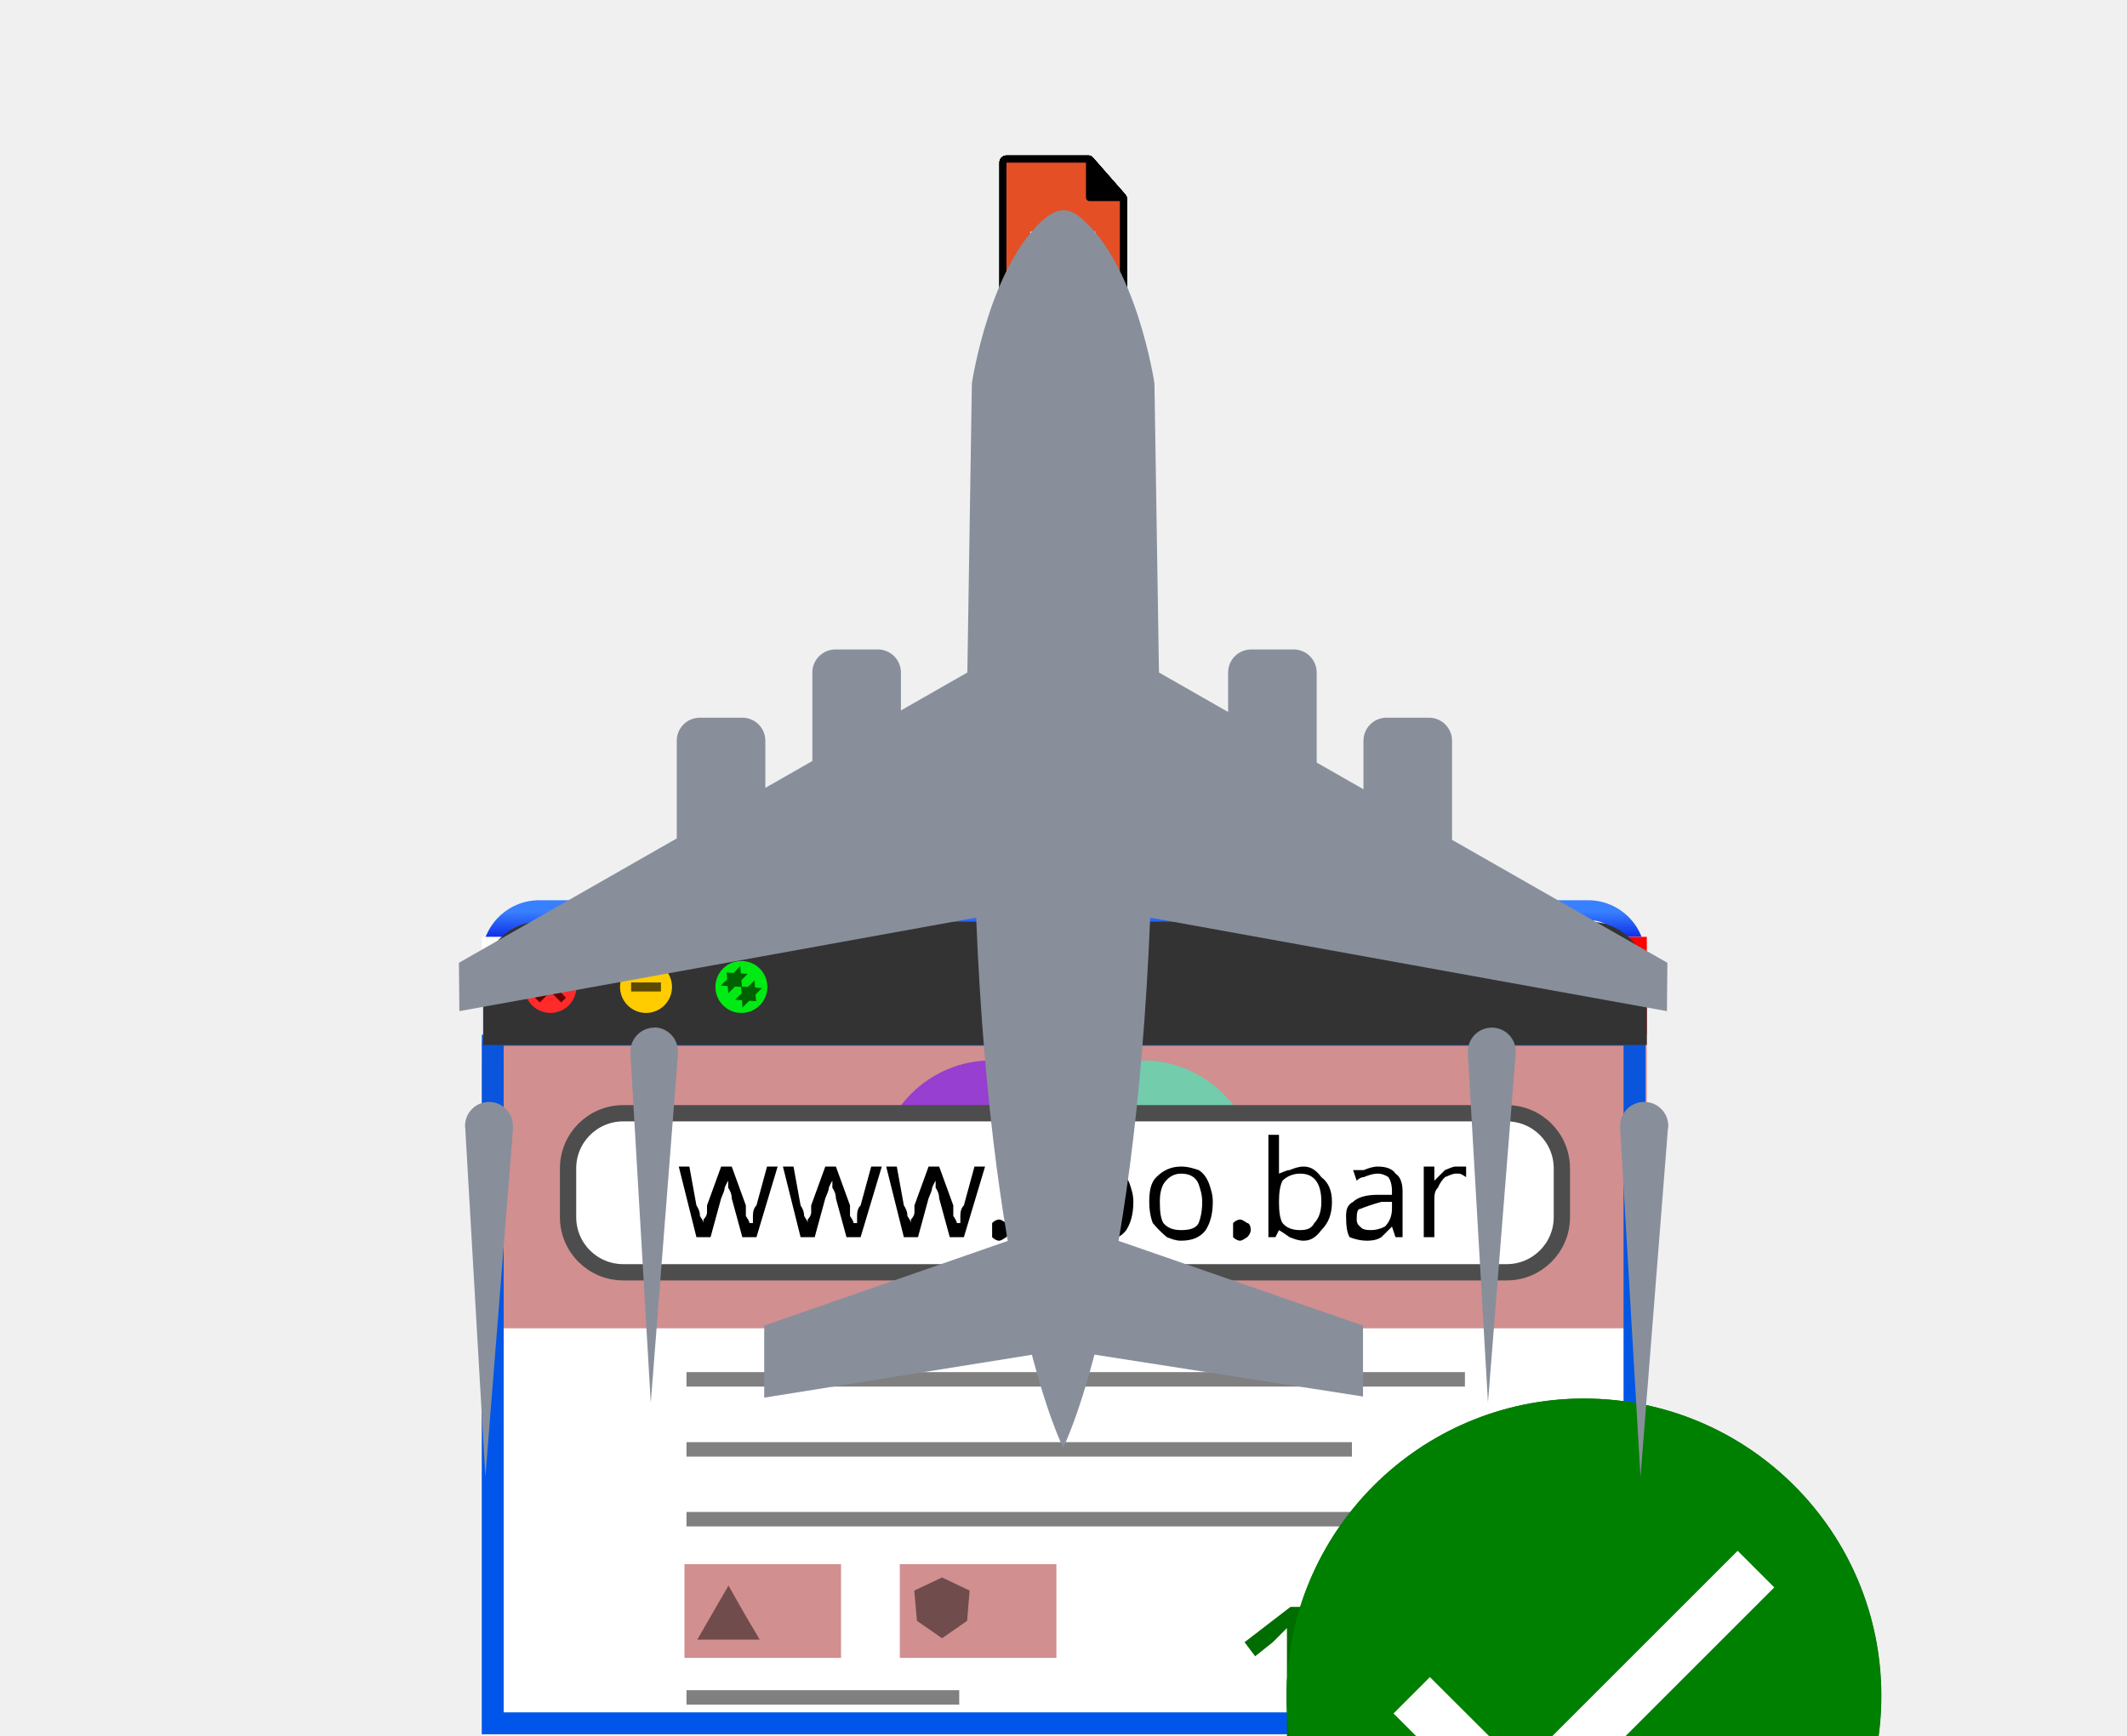
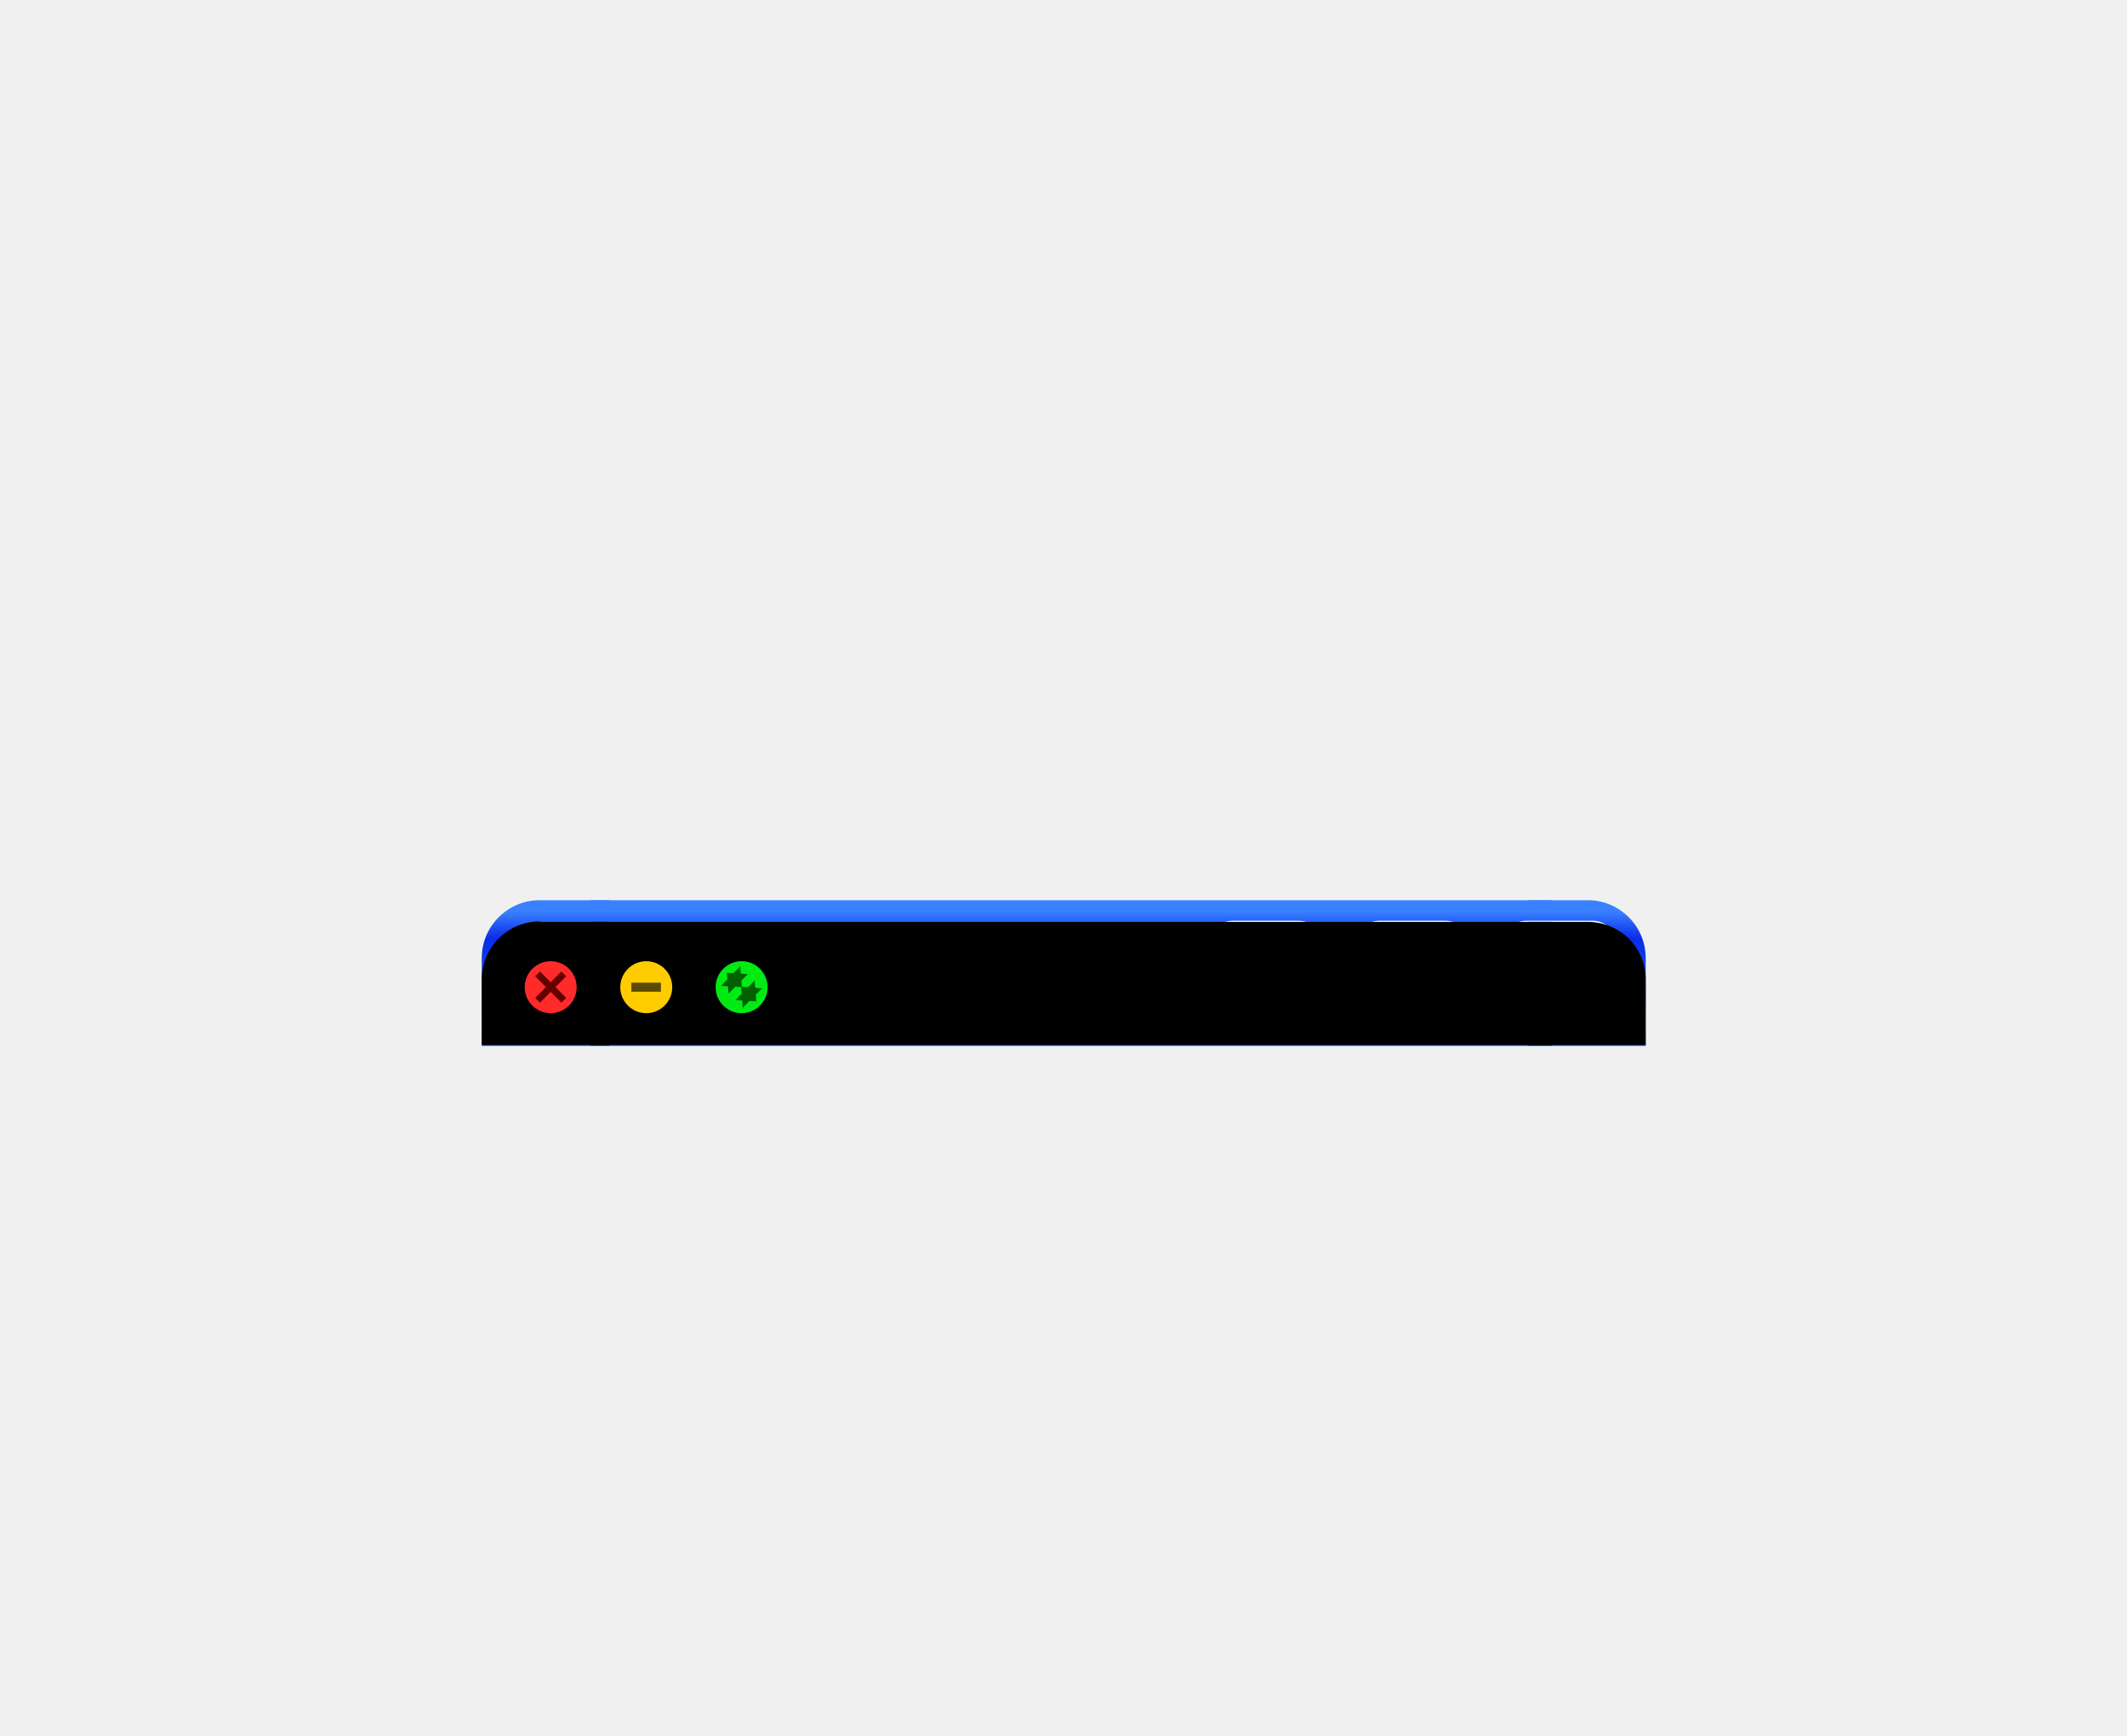
<svg xmlns="http://www.w3.org/2000/svg" xmlns:xlink="http://www.w3.org/1999/xlink" viewBox="0 0 9.413 7.684" version="1.1" id="svg116">
  <defs id="defs120">
    <linearGradient id="linearGradient1922">
      <stop style="stop-color:#629bff;stop-opacity:1" offset="0" id="stop1918" />
      <stop style="stop-color:#003eaa;stop-opacity:0.996" offset="1" id="stop1920" />
    </linearGradient>
    <linearGradient id="linearGradient1914">
      <stop style="stop-color:#d60000;stop-opacity:1" offset="0" id="stop1910" />
      <stop style="stop-color:#ff8989;stop-opacity:1" offset="1" id="stop1912" />
    </linearGradient>
    <linearGradient id="linearGradient1902">
      <stop style="stop-color:#0056eb;stop-opacity:1" offset="0" id="stop1896" />
      <stop style="stop-color:#0a55db;stop-opacity:1" offset="0.77" id="stop1906" />
      <stop style="stop-color:#3c7ff4;stop-opacity:1" offset="0.807" id="stop1904" />
      <stop style="stop-color:#1263f1;stop-opacity:1;" offset="0.839" id="stop1908" />
      <stop style="stop-color:#0b2be8;stop-opacity:1" offset="0.954" id="stop1898" />
      <stop style="stop-color:#3880ff;stop-opacity:1" offset="1" id="stop1900" />
    </linearGradient>
    <linearGradient id="linearGradient1876">
      <stop style="stop-color:#0056eb;stop-opacity:1" offset="0" id="stop1872" />
      <stop style="stop-color:#1969f4;stop-opacity:1;" offset="0.453" id="stop1892" />
      <stop style="stop-color:#3880ff;stop-opacity:1" offset="1" id="stop1874" />
    </linearGradient>
    <mask maskUnits="userSpaceOnUse" id="mask922">
      <rect style="fill:#ffffff;stroke:none;stroke-width:1.058;stroke-linecap:round;stroke-linejoin:round;stroke-dashoffset:16.97;paint-order:markers fill stroke" id="rect924" width="121.448" height="82.723" x="271.008" y="137.547" />
    </mask>
    <mask maskUnits="userSpaceOnUse" id="mask940">
      <rect style="fill:#ffffff;stroke:none;stroke-width:1.058;stroke-linecap:round;stroke-linejoin:round;stroke-dashoffset:16.97;paint-order:markers fill stroke" id="rect942" width="146.392" height="76.245" x="-53.106" y="119.943" />
    </mask>
    <linearGradient xlink:href="#linearGradient1876" id="linearGradient1878" x1="121.506" y1="377.372" x2="121.506" y2="376.685" gradientUnits="userSpaceOnUse" gradientTransform="matrix(3.779528,0,0,3.779528,3.7795276e-5,-0.9715526)" />
-     <linearGradient xlink:href="#linearGradient1902" id="linearGradient1894" gradientUnits="userSpaceOnUse" gradientTransform="matrix(0.2430564,0,0,0.2430564,-24.46177,-87.63072)" x1="121.506" y1="387.748" x2="121.506" y2="377.14" />
-     <linearGradient xlink:href="#linearGradient1914" id="linearGradient1916" x1="129.93" y1="378.776" x2="128.408" y2="377.335" gradientUnits="userSpaceOnUse" gradientTransform="matrix(0.2430564,0,0,0.2430564,-24.46177,-87.53395)" />
-     <linearGradient xlink:href="#linearGradient1922" id="linearGradient1924" x1="126" y1="377.497" x2="127.015" y2="378.728" gradientUnits="userSpaceOnUse" gradientTransform="matrix(0.2430564,0,0,0.2430564,-24.44275,-87.53395)" />
-     <linearGradient xlink:href="#linearGradient1922" id="linearGradient1932" gradientUnits="userSpaceOnUse" x1="126" y1="377.497" x2="127.015" y2="378.728" gradientTransform="matrix(0.2430564,0,0,0.2430564,-25.09333,-87.53395)" />
+     <linearGradient xlink:href="#linearGradient1902" id="linearGradient1076" gradientUnits="userSpaceOnUse" gradientTransform="matrix(0.2430564,0,0,0.2430564,-24.46106,-87.62979)" x1="121.506" y1="387.748" x2="121.506" y2="377.14" />
+     <linearGradient xlink:href="#linearGradient1914" id="linearGradient1078" gradientUnits="userSpaceOnUse" gradientTransform="matrix(0.2430564,0,0,0.2430564,-24.46106,-87.53302)" x1="129.93" y1="378.776" x2="128.408" y2="377.335" />
+     <linearGradient xlink:href="#linearGradient1922" id="linearGradient1080" gradientUnits="userSpaceOnUse" gradientTransform="matrix(0.2430564,0,0,0.2430564,-25.09262,-87.53302)" x1="126" y1="377.497" x2="127.015" y2="378.728" />
+     <linearGradient xlink:href="#linearGradient1922" id="linearGradient1082" gradientUnits="userSpaceOnUse" gradientTransform="matrix(0.2430564,0,0,0.2430564,-24.44203,-87.53302)" x1="126" y1="377.497" x2="127.015" y2="378.728" />
+     <mask maskUnits="userSpaceOnUse" id="mask922-6">
+       <rect style="fill:#ffffff;stroke:none;stroke-width:1.058;stroke-linecap:round;stroke-linejoin:round;stroke-dashoffset:16.97;paint-order:markers fill stroke" id="rect924-2" width="121.448" height="82.723" x="271.008" y="137.547" />
+     </mask>
+     <mask maskUnits="userSpaceOnUse" id="mask940-91">
+       <rect style="fill:#ffffff;stroke:none;stroke-width:1.058;stroke-linecap:round;stroke-linejoin:round;stroke-dashoffset:16.97;paint-order:markers fill stroke" id="rect942-2" width="146.392" height="76.245" x="-53.106" y="119.943" />
+     </mask>
+     <mask maskUnits="userSpaceOnUse" id="mask922-7">
+       <rect style="fill:#ffffff;stroke:none;stroke-width:1.058;stroke-linecap:round;stroke-linejoin:round;stroke-dashoffset:16.97;paint-order:markers fill stroke" id="rect924-4" width="121.448" height="82.723" x="271.008" y="137.547" />
+     </mask>
+     <mask maskUnits="userSpaceOnUse" id="mask940-9">
+       <rect style="fill:#ffffff;stroke:none;stroke-width:1.058;stroke-linecap:round;stroke-linejoin:round;stroke-dashoffset:16.97;paint-order:markers fill stroke" id="rect942-9" width="146.392" height="76.245" x="-53.106" y="119.943" />
+     </mask>
+     <linearGradient xlink:href="#linearGradient1902" id="linearGradient1309" gradientUnits="userSpaceOnUse" gradientTransform="matrix(0.2430564,0,0,0.2430564,-24.46106,-87.62979)" x1="121.506" y1="387.748" x2="121.506" y2="377.14" />
+     <linearGradient xlink:href="#linearGradient1902" id="linearGradient1311" gradientUnits="userSpaceOnUse" gradientTransform="matrix(0.2430564,0,0,0.2430564,-24.46106,-87.62979)" x1="121.506" y1="387.748" x2="121.506" y2="377.14" />
  </defs>
-   <g id="g1308" class="files">
-     <g id="g1012" class="file-img-2">
-       <path d="M 4.98,0.861 L 4.837,0.697 a 0.026,0.026 0 0 0 -0.02,-0.009 H 4.454 a 0.031,0.031 0 0 0 -0.031,0.03 V 1.434 a 0.031,0.031 0 0 0 0.031,0.03 h 0.503 a 0.031,0.031 0 0 0 0.03,-0.03 V 0.878 a 0.026,0.026 0 0 0 -0.007,-0.017 z" id="path38" style="stroke-width:0.369" />
-       <path d="M 4.454,1.436 V 0.719 h 0.353 v 0.156 c 0,0.008 0.007,0.015 0.015,0.015 H 4.956 V 1.436 Z" fill="#e580ff" id="path40" style="stroke-width:0.369" />
-       <path d="M 4.507,1.326 C 4.494,1.323 4.485,1.31 4.487,1.297 V 0.974 c 0.005,-0.012 0.016,-0.022 0.03,-0.019 H 4.902 c 0.012,0.005 0.022,0.016 0.019,0.03 V 1.308 c -0.005,0.012 -0.016,0.022 -0.03,0.019 c -0.128,0 -0.256,7.381e-4 -0.385,0 z m 0.075,-0.155 c 0.021,-0.024 0.04,-0.05 0.062,-0.073 c 0.021,-0.015 0.036,0.013 0.049,0.025 c 0.015,0.014 0.027,0.034 0.046,0.042 c 0.019,-0.003 0.029,-0.031 0.049,-0.024 c 0.035,0.035 0.068,0.072 0.101,0.107 c 0,-0.083 0.001,-0.165 -3.691e-4,-0.248 C 4.89,0.984 4.87,0.986 4.87,0.986 c -0.103,0 -0.232,-0.001 -0.334,3.6902e-4 c -0.026,-0.004 -0.017,0.028 -0.018,0.043 v 0.22 l 0.065,-0.077 z m 0.219,-0.063 c -0.03,-0.007 -0.045,-0.046 -0.027,-0.071 c 0.016,-0.025 0.056,-0.027 0.074,-0.003 c 0.021,0.023 0.008,0.064 -0.021,0.073 a 0.044,0.044 0 0 1 -0.027,0.001 z" fill="#440055" id="path42" style="stroke-width:0.369" />
-     </g>
-     <g id="g1004" class="file-img-1">
-       <path d="M 4.98,0.861 L 4.836,0.697 A 0.026,0.026 0 0 0 4.817,0.688 H 4.454 a 0.031,0.031 0 0 0 -0.03,0.031 V 1.434 a 0.031,0.031 0 0 0 0.03,0.03 h 0.503 a 0.031,0.031 0 0 0 0.031,-0.03 V 0.879 a 0.026,0.026 0 0 0 -0.007,-0.017 z" id="path46" style="stroke-width:0.369" />
-       <path d="M 4.454,1.436 V 0.719 h 0.352 v 0.156 c 0,0.008 0.007,0.015 0.015,0.015 H 4.956 V 1.436 Z" fill="#e580ff" id="path48" style="stroke-width:0.369" />
-       <path d="m 4.507,1.326 c -0.013,-0.004 -0.023,-0.016 -0.02,-0.029 V 0.974 c 0.005,-0.012 0.017,-0.022 0.03,-0.019 h 0.385 c 0.012,0.005 0.022,0.016 0.02,0.03 V 1.308 c -0.005,0.012 -0.017,0.022 -0.03,0.02 c -0.128,0 -0.256,7.38e-4 -0.385,-7.378e-4 z m 0.075,-0.154 c 0.021,-0.024 0.041,-0.05 0.062,-0.073 c 0.021,-0.015 0.036,0.013 0.049,0.025 c 0.015,0.014 0.027,0.034 0.046,0.042 c 0.018,-0.003 0.028,-0.031 0.049,-0.024 c 0.035,0.034 0.068,0.071 0.101,0.107 c 0,-0.083 0.001,-0.165 0,-0.248 c 0.001,-0.018 -0.02,-0.016 -0.02,-0.016 c -0.103,0 -0.231,-0.001 -0.334,7.3805e-4 C 4.51,0.982 4.519,1.014 4.517,1.029 v 0.221 z m 0.219,-0.064 c -0.03,-0.007 -0.045,-0.046 -0.027,-0.071 c 0.016,-0.026 0.056,-0.028 0.075,-0.003 c 0.021,0.023 0.008,0.064 -0.021,0.073 a 0.044,0.044 0 0 1 -0.027,0.001 z" fill="#440055" id="path50" style="stroke-width:0.369" />
-     </g>
-     <g id="g996" class="file-img-0">
-       <path d="M 4.98,0.861 L 4.836,0.697 A 0.026,0.026 0 0 0 4.817,0.688 H 4.454 a 0.031,0.031 0 0 0 -0.031,0.031 v 0.716 a 0.031,0.031 0 0 0 0.031,0.03 h 0.503 a 0.031,0.031 0 0 0 0.03,-0.031 V 0.879 a 0.026,0.026 0 0 0 -0.007,-0.017 z" id="path54" style="stroke-width:0.369" />
-       <path d="M 4.454,1.436 V 0.719 H 4.806 v 0.156 c 0,0.008 0.007,0.015 0.015,0.015 H 4.956 V 1.436 Z" fill="#e580ff" id="path56" style="stroke-width:0.369" />
-       <path d="m 4.506,1.327 c -0.013,-0.004 -0.022,-0.016 -0.02,-0.03 V 0.974 c 0.005,-0.012 0.016,-0.022 0.03,-0.02 h 0.386 c 0.012,0.005 0.022,0.016 0.019,0.03 V 1.307 c -0.005,0.012 -0.016,0.022 -0.03,0.02 c -0.128,0 -0.256,7.38e-4 -0.385,-3.691e-4 z m 0.075,-0.155 c 0.021,-0.024 0.04,-0.05 0.062,-0.073 c 0.021,-0.015 0.036,0.013 0.049,0.025 c 0.015,0.014 0.027,0.034 0.046,0.043 c 0.019,-0.003 0.029,-0.031 0.049,-0.024 c 0.035,0.035 0.068,0.071 0.101,0.107 c 0,-0.082 0.001,-0.165 -3.69e-4,-0.248 c 0.001,-0.018 -0.019,-0.016 -0.019,-0.016 c -0.103,0 -0.232,-7.3805e-4 -0.334,7.3804e-4 c -0.026,-0.004 -0.017,0.028 -0.018,0.043 v 0.22 z m 0.219,-0.063 c -0.03,-0.007 -0.045,-0.046 -0.027,-0.071 c 0.016,-0.026 0.056,-0.027 0.074,-0.003 c 0.021,0.024 0.008,0.064 -0.021,0.073 a 0.044,0.044 0 0 1 -0.027,0.001 z" fill="#440055" id="path58" style="stroke-width:0.369" />
-     </g>
-     <g id="g988" class="file-js">
-       <path d="M 4.98,0.861 L 4.836,0.698 a 0.026,0.026 0 0 0 -0.02,-0.009 H 4.454 a 0.03,0.03 0 0 0 -0.031,0.03 V 1.434 a 0.031,0.031 0 0 0 0.031,0.03 h 0.502 a 0.03,0.03 0 0 0 0.03,-0.031 V 0.879 a 0.026,0.026 0 0 0 -0.007,-0.017 z" id="path62" style="stroke-width:0.369" />
-       <path d="M 4.454,1.435 V 0.719 h 0.352 v 0.156 c 0,0.008 0.007,0.015 0.015,0.015 H 4.956 V 1.435 Z" fill="#f5de19" id="path64" style="stroke-width:0.369" />
-       <path d="m 4.725,1.238 a 0.062,0.062 0 0 0 0.056,0.034 c 0.024,0 0.039,-0.012 0.039,-0.028 c 0,-0.02 -0.015,-0.027 -0.042,-0.038 l -0.014,-0.006 c -0.041,-0.017 -0.068,-0.039 -0.068,-0.086 c 0,-0.043 0.032,-0.076 0.084,-0.076 a 0.085,0.085 0 0 1 0.081,0.046 l -0.045,0.029 a 0.039,0.039 0 0 0 -0.037,-0.025 a 0.025,0.025 0 0 0 -0.027,0.025 c 0,0.017 0.011,0.024 0.035,0.035 l 0.015,0.006 c 0.048,0.021 0.076,0.042 0.076,0.09 c 0,0.052 -0.041,0.08 -0.094,0.08 a 0.11,0.11 0 0 1 -0.104,-0.059 z m -0.202,0.004 c 0.009,0.016 0.017,0.03 0.037,0.03 c 0.019,0 0.031,-0.007 0.031,-0.036 V 1.042 h 0.057 V 1.237 c 0,0.059 -0.035,0.086 -0.085,0.086 A 0.089,0.089 0 0 1 4.477,1.271 Z" id="path66" style="stroke-width:0.369" />
-     </g>
-     <g id="g980" class="file-css">
-       <path d="M 4.98,0.861 L 4.836,0.698 a 0.026,0.026 0 0 0 -0.02,-0.008 H 4.454 a 0.03,0.03 0 0 0 -0.031,0.03 V 1.434 c 0,0.017 0.014,0.03 0.031,0.03 h 0.502 a 0.031,0.031 0 0 0 0.031,-0.03 V 0.879 a 0.026,0.026 0 0 0 -0.007,-0.017 z" id="path70" style="stroke-width:0.369" />
-       <path d="M 4.454,1.435 V 0.719 H 4.806 V 0.875 c 0,0.008 0.007,0.015 0.015,0.015 h 0.134 v 0.545 z" fill="#1572b6" id="path72" style="stroke-width:0.369" />
-       <path d="m 4.56,0.972 l 0.001,0.017 l 0.003,0.031 l 0.001,0.014 h 0.234 l -0.006,0.063 h -0.154 l 0.001,0.016 l 0.003,0.031 l 0.001,0.014 h 0.143 l -0.007,0.079 l -0.068,0.018 L 4.645,1.236 l -0.004,-0.049 h -0.061 l 0.008,0.096 L 4.713,1.318 L 4.839,1.284 l 7.381e-4,-0.01 l 0.01,-0.116 l 0.015,-0.169 l 0.001,-0.017 H 4.713 Z" fill="#ffffff" id="path74" style="stroke-width:0.369" />
-     </g>
-     <g id="g972" class="file-html">
-       <path d="M 4.98,0.862 L 4.836,0.698 a 0.026,0.026 0 0 0 -0.02,-0.009 H 4.454 a 0.03,0.03 0 0 0 -0.03,0.03 V 1.434 c 0,0.017 0.014,0.03 0.03,0.03 H 4.956 a 0.031,0.031 0 0 0 0.03,-0.03 V 0.879 a 0.026,0.026 0 0 0 -0.006,-0.017 z" id="path78" style="stroke-width:0.369" />
-       <path d="M 4.454,1.436 V 0.72 h 0.352 v 0.155 c 0,0.008 0.007,0.015 0.015,0.015 H 4.956 V 1.436 Z" fill="#e44f26" id="path80" style="stroke-width:0.369" />
-       <path d="m 4.559,1.026 l 0.001,0.015 l 0.014,0.159 h 0.2 l -0.007,0.075 l -0.064,0.017 l -0.065,-0.017 l -0.004,-0.046 h -0.058 l 0.008,0.091 l 0.118,0.033 h 3.69e-4 l 0.118,-0.033 l 0.001,-0.01 l 0.013,-0.152 l 0.001,-0.015 H 4.627 l -0.005,-0.059 h 0.221 l 0.001,-0.013 l 0.003,-0.03 l 0.001,-0.015 H 4.704 Z" fill="#ffffff" id="path82" style="stroke-width:0.369" />
+   <g id="g1951" class="title-bar-windowsxp">
+     <path style="fill:url(#linearGradient1309);fill-opacity:1;stroke-width:0.072;stroke-linecap:round;stroke-linejoin:round;stroke-miterlimit:4;stroke-dasharray:none;stroke-dashoffset:16.97;paint-order:markers fill stroke" d="m 6.763,3.985 v 0.645 c 0.198,3.6e-6 0.331,0 0.52,0 V 4.241 c 0,-0.141 -0.115,-0.256 -0.256,-0.256 z" id="path1164" />
+     <path style="fill:url(#linearGradient1311);fill-opacity:1;stroke-width:0.072;stroke-linecap:round;stroke-linejoin:round;stroke-miterlimit:4;stroke-dasharray:none;stroke-dashoffset:16.97;paint-order:markers fill stroke" d="m 2.615,3.985 v 0.645 c 1.329,-9.71e-5 3.059,-2.26e-5 4.254,0 V 3.985 Z" id="path1162" />
+     <path style="fill:url(#linearGradient1076);fill-opacity:1;stroke-width:0.072;stroke-linecap:round;stroke-linejoin:round;stroke-miterlimit:4;stroke-dasharray:none;stroke-dashoffset:16.97;paint-order:markers fill stroke" d="m 2.388,3.985 c -0.141,0 -0.256,0.115 -0.256,0.256 v 0.389 c 0.21,-2.86e-5 0.353,1.63e-5 0.564,0 V 3.985 Z" id="path976" />
+     <g id="g1981" class="title-bar-buttons">
+       <g id="g1991" class="title-bar-close">
+         <rect style="fill:url(#linearGradient1078);fill-opacity:1;stroke:#ffffff;stroke-width:0.026;stroke-linecap:round;stroke-linejoin:miter;stroke-miterlimit:4;stroke-dasharray:none;stroke-dashoffset:16.97;stroke-opacity:1;paint-order:normal" id="rect978" width="0.482" height="0.482" x="6.661" y="4.089" ry="0.095" class="hover" />
+         <path id="path982" style="fill:none;stroke:#ffffff;stroke-width:0.064px;stroke-linecap:butt;stroke-linejoin:miter;stroke-opacity:1" d="M 6.749,4.486 L 7.054,4.181 m -0.305,0 l 0.305,0.305" />
+       </g>
+       <g id="g1999" class="title-bar-collapse">
+         <rect style="fill:url(#linearGradient1080);fill-opacity:1;stroke:#ffffff;stroke-width:0.026;stroke-linecap:round;stroke-linejoin:miter;stroke-miterlimit:4;stroke-dasharray:none;stroke-dashoffset:16.97;stroke-opacity:1;paint-order:normal" id="rect988" width="0.482" height="0.482" x="5.36" y="4.089" ry="0.095" class="hover" />
+         <path style="fill:none;stroke:#ffffff;stroke-width:0.064px;stroke-linecap:butt;stroke-linejoin:miter;stroke-opacity:1" d="M 5.645,4.441 H 5.443" id="path990" />
+       </g>
+       <g id="g2011" class="title-bar-expand">
+         <rect style="fill:url(#linearGradient1082);fill-opacity:1;stroke:#ffffff;stroke-width:0.026;stroke-linecap:round;stroke-linejoin:miter;stroke-miterlimit:4;stroke-dasharray:none;stroke-dashoffset:16.97;stroke-opacity:1;paint-order:normal" id="rect994" width="0.482" height="0.482" x="6.01" y="4.089" ry="0.095" class="hover" />
+         <path id="path998" style="fill:none;stroke:#ffffff;stroke-width:0.05;stroke-linecap:butt;stroke-linejoin:miter;stroke-miterlimit:4;stroke-dasharray:none;stroke-opacity:1" d="M 6.112,4.24 H 6.391 M 6.112,4.196 H 6.391 V 4.475 H 6.112 Z" class="expand" />
+         <path id="path1002" style="fill:none;fill-opacity:1;stroke:#ffffff;stroke-width:0.039;stroke-linecap:round;stroke-linejoin:miter;stroke-miterlimit:4;stroke-dasharray:none;stroke-dashoffset:16.97;stroke-opacity:1;paint-order:markers fill stroke" d="M 6.183,4.28 V 4.205 H 6.396 V 4.378 H 6.342 M 6.107,4.281 h 0.213 v 0.173 h -0.213 z" class="minimize" />
+       </g>
    </g>
  </g>
-   <g id="g1137" class="browser">
-     <rect style="fill:#ffffff;stroke:none;stroke-width:0.032;stroke-linecap:round;stroke-dashoffset:16.97" id="rect949" width="5.15" height="3.397" x="2.138" y="4.247" ry="0.237" class="browser-body" />
-     <g id="g1184" class="page">
-       <path fill="#500" paint-order="markers fill stroke" d="m 2.138,4.412 h 5.15 v 1.468 h -5.15 z" id="path12" style="fill:#d18f8f;fill-opacity:1" />
-       <path d="m 3.038,6.106 h 3.445 m -3.445,0.31 h 2.945 m -2.945,0.309 h 3.096" fill="none" stroke="#808080" stroke-width="0.064" id="path14" />
-       <path fill="#500" paint-order="markers fill stroke" d="m 3.029,6.924 h 0.693 v 0.415 h -0.693 z m 0.953,0 h 0.693 v 0.415 h -0.693 z" id="path16" style="fill:#d18f8f;fill-opacity:1" />
-       <circle cx="4.389" cy="5.198" r="0.504" fill="#6d06ff" fill-opacity="0.579" paint-order="markers fill stroke" id="circle18" />
-       <circle cx="5.057" cy="5.198" r="0.504" fill="#25ffc5" fill-opacity="0.546" paint-order="markers fill stroke" id="circle20" />
-       <path d="m 3.224,7.019 l 0.068,0.12 l 0.07,0.119 h -0.276 l 0.069,-0.12 z m 0.945,0.233 l -0.111,-0.077 l -0.012,-0.134 l 0.123,-0.058 l 0.122,0.058 l -0.011,0.134 z" fill="#714c4c" paint-order="markers fill stroke" id="path22" />
-       <path d="m 3.038,7.514 h 1.207" fill="none" stroke="#808080" stroke-width="0.064" id="path24" />
-     </g>
-     <g id="g1257" class="title-bar-windowsxp">
-       <path id="path1828" style="fill:url(#linearGradient1894);fill-opacity:1;stroke-width:0.072;stroke-linecap:round;stroke-linejoin:round;stroke-miterlimit:4;stroke-dasharray:none;stroke-dashoffset:16.97;paint-order:markers fill stroke" d="m 2.387,3.985 c -0.141,0 -0.255,0.114 -0.255,0.255 V 4.531 v 0.049 V 7.677 H 7.282 V 4.531 V 4.24 C 7.282,4.098 7.168,3.985 7.027,3.985 Z M 2.229,4.629 H 7.185 V 7.58 H 2.229 Z" class="title-bar-frame" />
-       <g id="g1217" class="title-bar-close">
-         <rect style="fill:url(#linearGradient1916);fill-opacity:1;stroke:#ffffff;stroke-width:0.026;stroke-linecap:round;stroke-linejoin:miter;stroke-miterlimit:4;stroke-dasharray:none;stroke-dashoffset:16.97;stroke-opacity:1;paint-order:normal" id="rect1881" width="0.482" height="0.482" x="6.66" y="4.088" ry="0.095" class="hover" />
-         <g id="g1223">
-           <path style="fill:none;fill-opacity:1;stroke:#ffffff;stroke-width:0.064px;stroke-linecap:butt;stroke-linejoin:miter;stroke-opacity:1" d="M 6.749,4.18 L 7.053,4.485" id="path1856" />
-           <path style="fill:none;stroke:#ffffff;stroke-width:0.064px;stroke-linecap:butt;stroke-linejoin:miter;stroke-opacity:1" d="M 6.749,4.485 L 7.053,4.18" id="path1858" />
+   <g id="g1690" class="title-bar-mac">
+     <path d="M 6.763,4.081 V 4.626 H 7.283 V 4.335 c 0,-0.141 -0.115,-0.254 -0.256,-0.254 z" id="path1586" />
+     <path d="M 2.615,4.081 L 2.615,4.626 H 6.869 V 4.081 Z" id="path1584" />
+     <path d="m 2.388,4.079 c -0.142,0 -0.256,0.116 -0.256,0.256 V 4.626 H 2.696 V 4.081 H 2.388 Z" id="path1038" />
+     <g id="g1724" class="title-bar-buttons">
+       <g id="g1734" class="title-bar-close">
+         <circle cx="2.437" cy="4.37" r="0.115" fill="#ff2a2a" paint-order="markers fill stroke" id="circle1040" />
+         <g id="g1740" class="hover">
+           <path style="fill:none;stroke:#640000;stroke-width:0.03;stroke-linecap:butt;stroke-linejoin:miter;stroke-miterlimit:4;stroke-dasharray:none;stroke-opacity:1" d="M 2.379,4.311 L 2.495,4.428" id="path1042" />
+           <path style="fill:none;stroke:#640000;stroke-width:0.03;stroke-linecap:butt;stroke-linejoin:miter;stroke-miterlimit:4;stroke-dasharray:none;stroke-opacity:1" d="M 2.379,4.428 L 2.495,4.311" id="path1044" />
        </g>
      </g>
-       <g id="g1263" class="title-bar-collapse">
-         <rect style="fill:url(#linearGradient1932);fill-opacity:1;stroke:#ffffff;stroke-width:0.026;stroke-linecap:round;stroke-linejoin:miter;stroke-miterlimit:4;stroke-dasharray:none;stroke-dashoffset:16.97;stroke-opacity:1;paint-order:normal" id="rect1930" width="0.482" height="0.482" x="5.359" y="4.088" ry="0.095" class="hover" />
-         <path style="fill:none;stroke:#ffffff;stroke-width:0.064px;stroke-linecap:butt;stroke-linejoin:miter;stroke-opacity:1" d="M 5.644,4.44 H 5.443" id="path1862" />
+       <g id="g1746" class="title-bar-collapse">
+         <circle cx="2.86" cy="4.37" r="0.115" fill="#ffcc00" paint-order="markers fill stroke" id="circle1050" />
+         <path style="fill:none;fill-opacity:1;stroke:#5c4a00;stroke-width:0.04;stroke-linecap:butt;stroke-linejoin:miter;stroke-miterlimit:4;stroke-dasharray:none;stroke-opacity:1" d="M 2.794,4.37 H 2.925" id="path1052" class="hover" />
      </g>
-       <g id="g1277" class="title-bar-expand">
-         <rect style="fill:url(#linearGradient1924);fill-opacity:1;stroke:#ffffff;stroke-width:0.026;stroke-linecap:round;stroke-linejoin:miter;stroke-miterlimit:4;stroke-dasharray:none;stroke-dashoffset:16.97;stroke-opacity:1;paint-order:normal" id="rect1883" width="0.482" height="0.482" x="6.01" y="4.088" ry="0.095" class="hover" />
-         <g id="g1283" class="expand">
-           <path id="rect1860" style="fill:none;fill-opacity:1;stroke:#ffffff;stroke-width:0.051;stroke-linecap:round;stroke-linejoin:miter;stroke-miterlimit:4;stroke-dasharray:none;stroke-dashoffset:16.97;stroke-opacity:1;paint-order:markers fill stroke" d="M 6.111,4.195 H 6.39 V 4.474 H 6.111 Z" />
-           <path style="fill:none;stroke:#ffffff;stroke-width:0.05;stroke-linecap:butt;stroke-linejoin:miter;stroke-miterlimit:4;stroke-dasharray:none;stroke-opacity:1" d="M 6.111,4.239 H 6.39" id="path994" />
+       <g id="g1762" class="title-bar-expand">
+         <circle cx="3.282" cy="4.37" r="0.115" fill="#00d400" paint-order="markers fill stroke" id="circle1056" style="fill:#00eb13;fill-opacity:1" />
+         <g id="g1768" class="minimize hover">
+           <path id="path1058" style="fill:#006100;fill-opacity:1;stroke-width:0.003;stroke-linecap:round;stroke-miterlimit:4;stroke-dasharray:none;stroke-dashoffset:16.97" d="M 3.373,4.375 L 3.287,4.461 L 3.28,4.368 Z" />
+           <path id="path1060" style="fill:#006100;fill-opacity:1;stroke-width:0.003;stroke-linecap:round;stroke-miterlimit:4;stroke-dasharray:none;stroke-dashoffset:16.97" d="M 3.191,4.364 L 3.276,4.278 l 0.007,0.092 z" />
        </g>
-         <path id="path1031" style="fill:none;fill-opacity:1;stroke:#ffffff;stroke-width:0.039;stroke-linecap:round;stroke-linejoin:miter;stroke-miterlimit:4;stroke-dasharray:none;stroke-dashoffset:16.97;stroke-opacity:1;paint-order:markers fill stroke" d="M 6.182,4.279 V 4.204 H 6.395 V 4.377 H 6.341 M 6.106,4.28 H 6.319 V 4.453 H 6.106 Z" class="minimize" />
-       </g>
-     </g>
-     <g id="g1143" class="title-bar-windows10">
-       <rect style="fill:#ffffff;fill-opacity:1;stroke:none;stroke-width:0.047;stroke-linecap:round;stroke-linejoin:miter;stroke-miterlimit:4;stroke-dasharray:none;stroke-dashoffset:16.97;stroke-opacity:1;paint-order:markers fill stroke" id="rect1818" width="5.156" height="0.433" x="2.132" y="4.147" />
-       <g id="g1153" class="title-bar-close">
-         <rect style="fill:#ff0000;fill-opacity:1;stroke:none;stroke-width:0.035;stroke-linecap:round;stroke-miterlimit:4;stroke-dasharray:none;stroke-dashoffset:16.97;stroke-opacity:1" id="rect7975" width="0.856" height="0.433" x="6.432" y="4.147" class="hover" />
-         <g id="g1159" class="hover-icon">
-           <path style="fill:none;fill-opacity:1;stroke:#000000;stroke-width:0.03;stroke-linecap:butt;stroke-linejoin:miter;stroke-miterlimit:4;stroke-dasharray:none;stroke-opacity:1" d="M 6.747,4.249 L 6.974,4.476" id="path1810" />
-           <path style="fill:none;stroke:#000000;stroke-width:0.03;stroke-linecap:butt;stroke-linejoin:miter;stroke-miterlimit:4;stroke-dasharray:none;stroke-opacity:1" d="M 6.747,4.476 L 6.974,4.249" id="path1812" />
-         </g>
-       </g>
-       <g id="g1165" class="title-bar-collapse">
-         <rect style="fill:#e6e6e6;fill-opacity:1;stroke:none;stroke-width:0.035;stroke-linecap:round;stroke-miterlimit:4;stroke-dasharray:none;stroke-dashoffset:16.97;stroke-opacity:1" id="rect7985" width="0.856" height="0.433" x="4.721" y="4.147" class="hover" />
-         <path style="fill:none;stroke:#000000;stroke-width:0.03;stroke-linecap:butt;stroke-linejoin:miter;stroke-miterlimit:4;stroke-dasharray:none;stroke-opacity:1" d="M 5.266,4.363 H 5.032" id="path1816" />
-       </g>
-       <g id="g1173" class="title-bar-expand">
-         <rect style="fill:#e6e6e6;fill-opacity:1;stroke:none;stroke-width:0.035;stroke-linecap:round;stroke-miterlimit:4;stroke-dasharray:none;stroke-dashoffset:16.97;stroke-opacity:1" id="rect7977" width="0.856" height="0.433" x="5.577" y="4.147" class="hover" />
-         <rect style="fill:none;fill-opacity:1;stroke:#000000;stroke-width:0.028;stroke-linecap:round;stroke-linejoin:miter;stroke-miterlimit:4;stroke-dasharray:none;stroke-dashoffset:16.97;stroke-opacity:1;paint-order:markers fill stroke" id="rect1814" width="0.208" height="0.208" x="5.901" y="4.259" class="expand" />
-         <path id="path1049" style="fill:none;stroke:#000000;stroke-width:0.02;stroke-linecap:butt;stroke-linejoin:miter;stroke-miterlimit:4;stroke-dasharray:none;stroke-opacity:1" d="m 6.061,4.413 h 0.034 V 4.272 H 5.955 v 0.035 M 5.914,4.453 H 6.054 V 4.313 H 5.914 Z" class="minimize" />
-       </g>
-     </g>
-     <g id="g1152" class="title-bar-mac">
-       <path d="m 2.393,4.08 h 4.64 c 0.141,0 0.255,0.113 0.255,0.254 v 0.292 h -5.15 v -0.292 c 0,-0.14 0.114,-0.255 0.256,-0.255 z" fill="#333333" paint-order="markers fill stroke" id="path4" class="title-bar-bar" />
-       <g id="g1212" class="title-bar-close">
-         <circle cx="2.436" cy="4.369" r="0.115" fill="#ff2a2a" paint-order="markers fill stroke" id="circle6" />
-         <g id="g1218" class="hover">
-           <path style="fill:none;stroke:#640000;stroke-width:0.03;stroke-linecap:butt;stroke-linejoin:miter;stroke-miterlimit:4;stroke-dasharray:none;stroke-opacity:1" d="M 2.378,4.31 L 2.494,4.427" id="path849" />
-           <path style="fill:none;stroke:#640000;stroke-width:0.03;stroke-linecap:butt;stroke-linejoin:miter;stroke-miterlimit:4;stroke-dasharray:none;stroke-opacity:1" d="M 2.378,4.427 L 2.494,4.31" id="path851" />
-         </g>
-       </g>
-       <g id="g1224" class="title-bar-collapse">
-         <circle cx="2.859" cy="4.369" r="0.115" fill="#ffcc00" paint-order="markers fill stroke" id="circle8" />
-         <path style="fill:none;fill-opacity:1;stroke:#5c4a00;stroke-width:0.04;stroke-linecap:butt;stroke-linejoin:miter;stroke-miterlimit:4;stroke-dasharray:none;stroke-opacity:1" d="M 2.793,4.369 H 2.925" id="path857" class="hover" />
-       </g>
-       <g id="g1240" class="title-bar-expand">
-         <circle cx="3.281" cy="4.369" r="0.115" fill="#00d400" paint-order="markers fill stroke" id="circle10" style="fill:#00eb13;fill-opacity:1" />
-         <g id="g1246" class="minimize hover">
-           <path id="path865" style="fill:#006100;fill-opacity:1;stroke-width:0.003;stroke-linecap:round;stroke-miterlimit:4;stroke-dasharray:none;stroke-dashoffset:16.97" d="M 3.372,4.374 L 3.286,4.46 L 3.28,4.367 Z" />
-           <path id="path868" style="fill:#006100;fill-opacity:1;stroke-width:0.003;stroke-linecap:round;stroke-miterlimit:4;stroke-dasharray:none;stroke-dashoffset:16.97" d="m 3.19,4.363 l 0.086,-0.086 l 0.007,0.092 z" />
-         </g>
-         <g id="g1252" class="expand hover">
-           <path id="path874" style="fill:#006100;fill-opacity:1;stroke-width:0.003;stroke-linecap:round;stroke-miterlimit:4;stroke-dasharray:none;stroke-dashoffset:16.97" d="m 3.253,4.426 l 0.086,-0.086 l 0.007,0.092 z" />
-           <path id="path876" style="fill:#006100;fill-opacity:1;stroke-width:0.003;stroke-linecap:round;stroke-miterlimit:4;stroke-dasharray:none;stroke-dashoffset:16.97" d="m 3.309,4.311 l -0.086,0.086 l -0.007,-0.092 z" />
+         <g id="g1774" class="expand hover">
+           <path id="path1064" style="fill:#006100;fill-opacity:1;stroke-width:0.003;stroke-linecap:round;stroke-miterlimit:4;stroke-dasharray:none;stroke-dashoffset:16.97" d="m 3.254,4.427 l 0.086,-0.086 l 0.007,0.092 z" />
+           <path id="path1066" style="fill:#006100;fill-opacity:1;stroke-width:0.003;stroke-linecap:round;stroke-miterlimit:4;stroke-dasharray:none;stroke-dashoffset:16.97" d="m 3.31,4.312 l -0.086,0.086 l -0.007,-0.092 z" />
        </g>
      </g>
    </g>
  </g>
-   <g id="g1149" class="url-bar">
-     <rect width="4.398" height="0.704" x="2.514" y="4.928" ry="0.244" fill="#ffffff" stroke="#4d4d4d" stroke-width="0.072" stroke-linecap="round" stroke-linejoin="round" stroke-dashoffset="16.97" paint-order="markers fill stroke" id="rect28" />
-     <text style="line-height:1.25;-inkscape-font-specification:'Ubuntu, Normal';font-variant-ligatures:normal;font-variant-caps:normal;font-variant-numeric:normal;font-variant-east-asian:normal" x="2.987" y="5.475" font-weight="400" font-size="0.585px" font-family="Ubuntu" letter-spacing="0" word-spacing="0" stroke-width="0.243" id="text32">
-       <tspan x="2.987" y="5.475" style="-inkscape-font-specification:'Ubuntu, Normal';font-variant-ligatures:normal;font-variant-caps:normal;font-variant-numeric:normal;font-variant-east-asian:normal" id="tspan30">www.foo.bar</tspan>
-     </text>
-   </g>
-   <g class="percent" id="g92">
-     <circle transform="rotate(-90)" cx="-7.507" cy="7.01" r="1.179" fill="#afe9af" paint-order="markers fill stroke" id="circle86" />
-     <circle transform="rotate(-90)" r="1.179" cy="7.01" cx="-7.507" class="percent-progress-bar" fill="none" stroke="green" stroke-width=".274" stroke-linecap="round" stroke-linejoin="round" stroke-dashoffset="16.97" paint-order="markers fill stroke" id="circle88" style="stroke:#006d00;stroke-opacity:1" />
-     <text xml:space="preserve" style="font-size:1.044px;line-height:1.25;font-family:sans-serif;text-align:center;letter-spacing:0px;word-spacing:0px;text-anchor:middle;fill:#006d00;fill-opacity:1;stroke-width:0.06" x="6.988" y="7.863" id="text1016">
-       <tspan id="tspan1014" x="6.988" y="7.863" style="font-style:normal;font-variant:normal;font-weight:normal;font-stretch:normal;font-size:1.044px;font-family:Ubuntu;-inkscape-font-specification:'Ubuntu, Normal';font-variant-ligatures:normal;font-variant-caps:normal;font-variant-numeric:normal;font-variant-east-asian:normal;text-align:center;text-anchor:middle;fill:#006d00;fill-opacity:1;stroke-width:0.06">100</tspan>
-     </text>
-   </g>
-   <g class="checkmark" id="g98">
-     <path d="M6.999 6.36a1.147 1.147 0 10.01 0z" fill="#fff" id="path94" />
-     <path fill="green" d="M6.997 6.191a1.316 1.316 0 00-1.303 1.316 1.316 1.316 0 001.315 1.316 1.316 1.316 0 001.316-1.316A1.316 1.316 0 007.01 6.191a1.316 1.316 0 00-.012 0zm.693.674l.162.162-.96.96-.162.162c-.054-.053-.11-.108-.161-.162l-.402-.402.161-.161.402.401z" id="path96" />
-   </g>
-   <g class="airplane" fill="#888f9b" id="g114">
-     <path d="M4.705 6.408s.315-.613.385-2.346l2.287.414.002-.214-2.25-1.285-.02-1.28s-.08-.539-.335-.74c-.05-.037-.087-.033-.138 0-.255.201-.335.74-.335.74l-.02 1.28-2.25 1.285.002.214 2.287-.414c.07 1.733.385 2.346.385 2.346" id="path100" />
-     <path d="M6.032 6.182v-.314l-1.327-.46-1.323.46v.319l1.323-.212z" id="path102" />
-     <rect width=".392" height=".635" x="5.435" y="2.875" ry=".102" id="rect104" />
-     <rect width=".392" height=".635" x="6.034" y="3.177" ry=".102" id="rect106" />
-     <rect width=".392" height=".635" x="-3.987" y="2.875" ry=".102" transform="scale(-1 1)" id="rect108" />
-     <rect width=".392" height=".635" x="-3.387" y="3.177" ry=".102" transform="scale(-1 1)" id="rect110" />
-     <path d="M2.896 4.549a.106.106 0 00-.106.106.106.106 0 000 .01L2.88 6.21 3 4.67a.106.106 0 000-.016.106.106 0 00-.105-.106zM2.165 4.878a.106.106 0 00-.107.107.106.106 0 00.001.01l.089 1.543.122-1.537a.106.106 0 000-.016.106.106 0 00-.105-.107zM6.602 4.549a.106.106 0 00-.106.106.106.106 0 000 .01l.089 1.544.122-1.538a.106.106 0 00.001-.016.106.106 0 00-.106-.106zM7.276 4.878a.106.106 0 00-.106.107.106.106 0 000 .01l.09 1.543.121-1.537a.106.106 0 00.002-.016.106.106 0 00-.107-.107z" id="path112" />
-   </g>
</svg>
